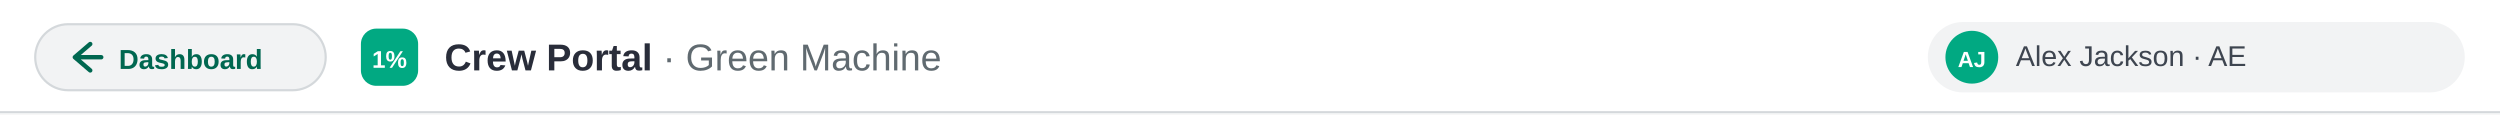
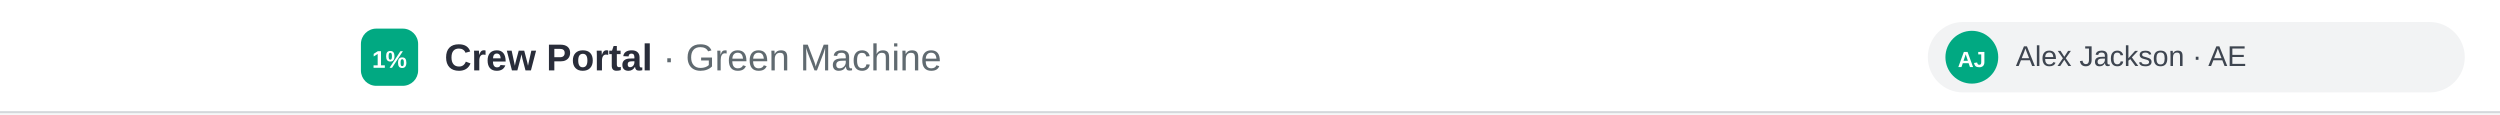
<svg xmlns="http://www.w3.org/2000/svg" viewBox="0 0 1136 52" width="1136" height="52">
  <defs>
    <filter id="blur" x="-20%" y="-20%" width="140%" height="140%">
      <feGaussianBlur stdDeviation="5" />
    </filter>
  </defs>
  <style>.fu{animation:fu .55s cubic-bezier(.2,.7,.2,1) both}.fo{animation:fo .5s ease-out both}.pp{animation:pp .5s cubic-bezier(.2,.7,.2,1) both;transform-box:fill-box;transform-origin:center}.gx{animation:gx .65s cubic-bezier(.2,.7,.2,1) both;transform-box:fill-box;transform-origin:left center}.rw{animation:rw .5s cubic-bezier(.2,.7,.2,1) both}.ring{transform-box:fill-box;transform-origin:center;animation:ring 2.8s ease-out infinite}.brz{animation:brz 2.6s ease-in-out infinite}.bob{transform-box:fill-box;transform-origin:center;animation:bob 2.4s ease-in-out infinite}@keyframes fu{from{opacity:0;transform:translateY(12px)}to{opacity:1;transform:none}}@keyframes fo{from{opacity:0}to{opacity:1}}@keyframes pp{from{opacity:0;transform:scale(.5)}to{opacity:1;transform:scale(1)}}@keyframes gx{from{transform:scaleX(0)}to{transform:scaleX(1)}}@keyframes rw{from{opacity:0;transform:translateX(-18px)}to{opacity:1;transform:none}}@keyframes ring{0%{opacity:.45;transform:scale(.75)}70%{opacity:0;transform:scale(2)}100%{opacity:0;transform:scale(2)}}@keyframes brz{0%,100%{opacity:.9}50%{opacity:.45}}@keyframes bob{0%,100%{transform:translateY(0) rotate(-4deg)}50%{transform:translateY(-2px) rotate(4deg)}}@media(prefers-reduced-motion:reduce){.fu,.fo,.pp,.gx,.rw,.ring,.brz,.scrl,.bob{animation:none}}</style>
  <g class="fu">
    <rect x="0" y="0" width="1136" height="52" fill="#ffffff" />
    <line x1="0" y1="51" x2="1136" y2="51" stroke="#d4d8db" />
-     <rect x="16" y="11" width="132" height="30" rx="15" fill="#f2f3f4" stroke="#d4d8db" />
-     <path d="M34,26 l7,-6 m-7,6 l7,6 m-7,-6 h12" fill="none" stroke="#006750" stroke-width="2" stroke-linecap="round" stroke-linejoin="round" />
-     <text x="54" y="27" font-family="Liberation Sans, Arial, Helvetica, sans-serif" font-size="12.5" font-weight="600" fill="#006750" dominant-baseline="central">Dashboard</text>
    <rect x="164" y="13" width="26" height="26" rx="7" fill="#01a982" />
    <text x="177" y="27" font-family="Liberation Sans, Arial, Helvetica, sans-serif" font-size="11" font-weight="700" fill="#ffffff" text-anchor="middle" dominant-baseline="central">1%</text>
    <text x="202" y="32" font-family="Liberation Sans, Arial, Helvetica, sans-serif" font-size="17" font-weight="700" fill="#292d3a">Crew Portal <tspan fill="#606a70" font-weight="400">· Green Machine</tspan>
    </text>
    <rect x="876" y="10" width="244" height="32" rx="16" fill="#f2f3f4" />
    <circle cx="896" cy="26" r="12" fill="#01a982" />
    <text x="896" y="27" font-family="Liberation Sans, Arial, Helvetica, sans-serif" font-size="10" font-weight="700" fill="#ffffff" text-anchor="middle" dominant-baseline="central">AJ</text>
    <text x="916" y="30" font-family="Liberation Sans, Arial, Helvetica, sans-serif" font-size="13" fill="#3e4550">Alex Jackson · AE</text>
  </g>
</svg>
